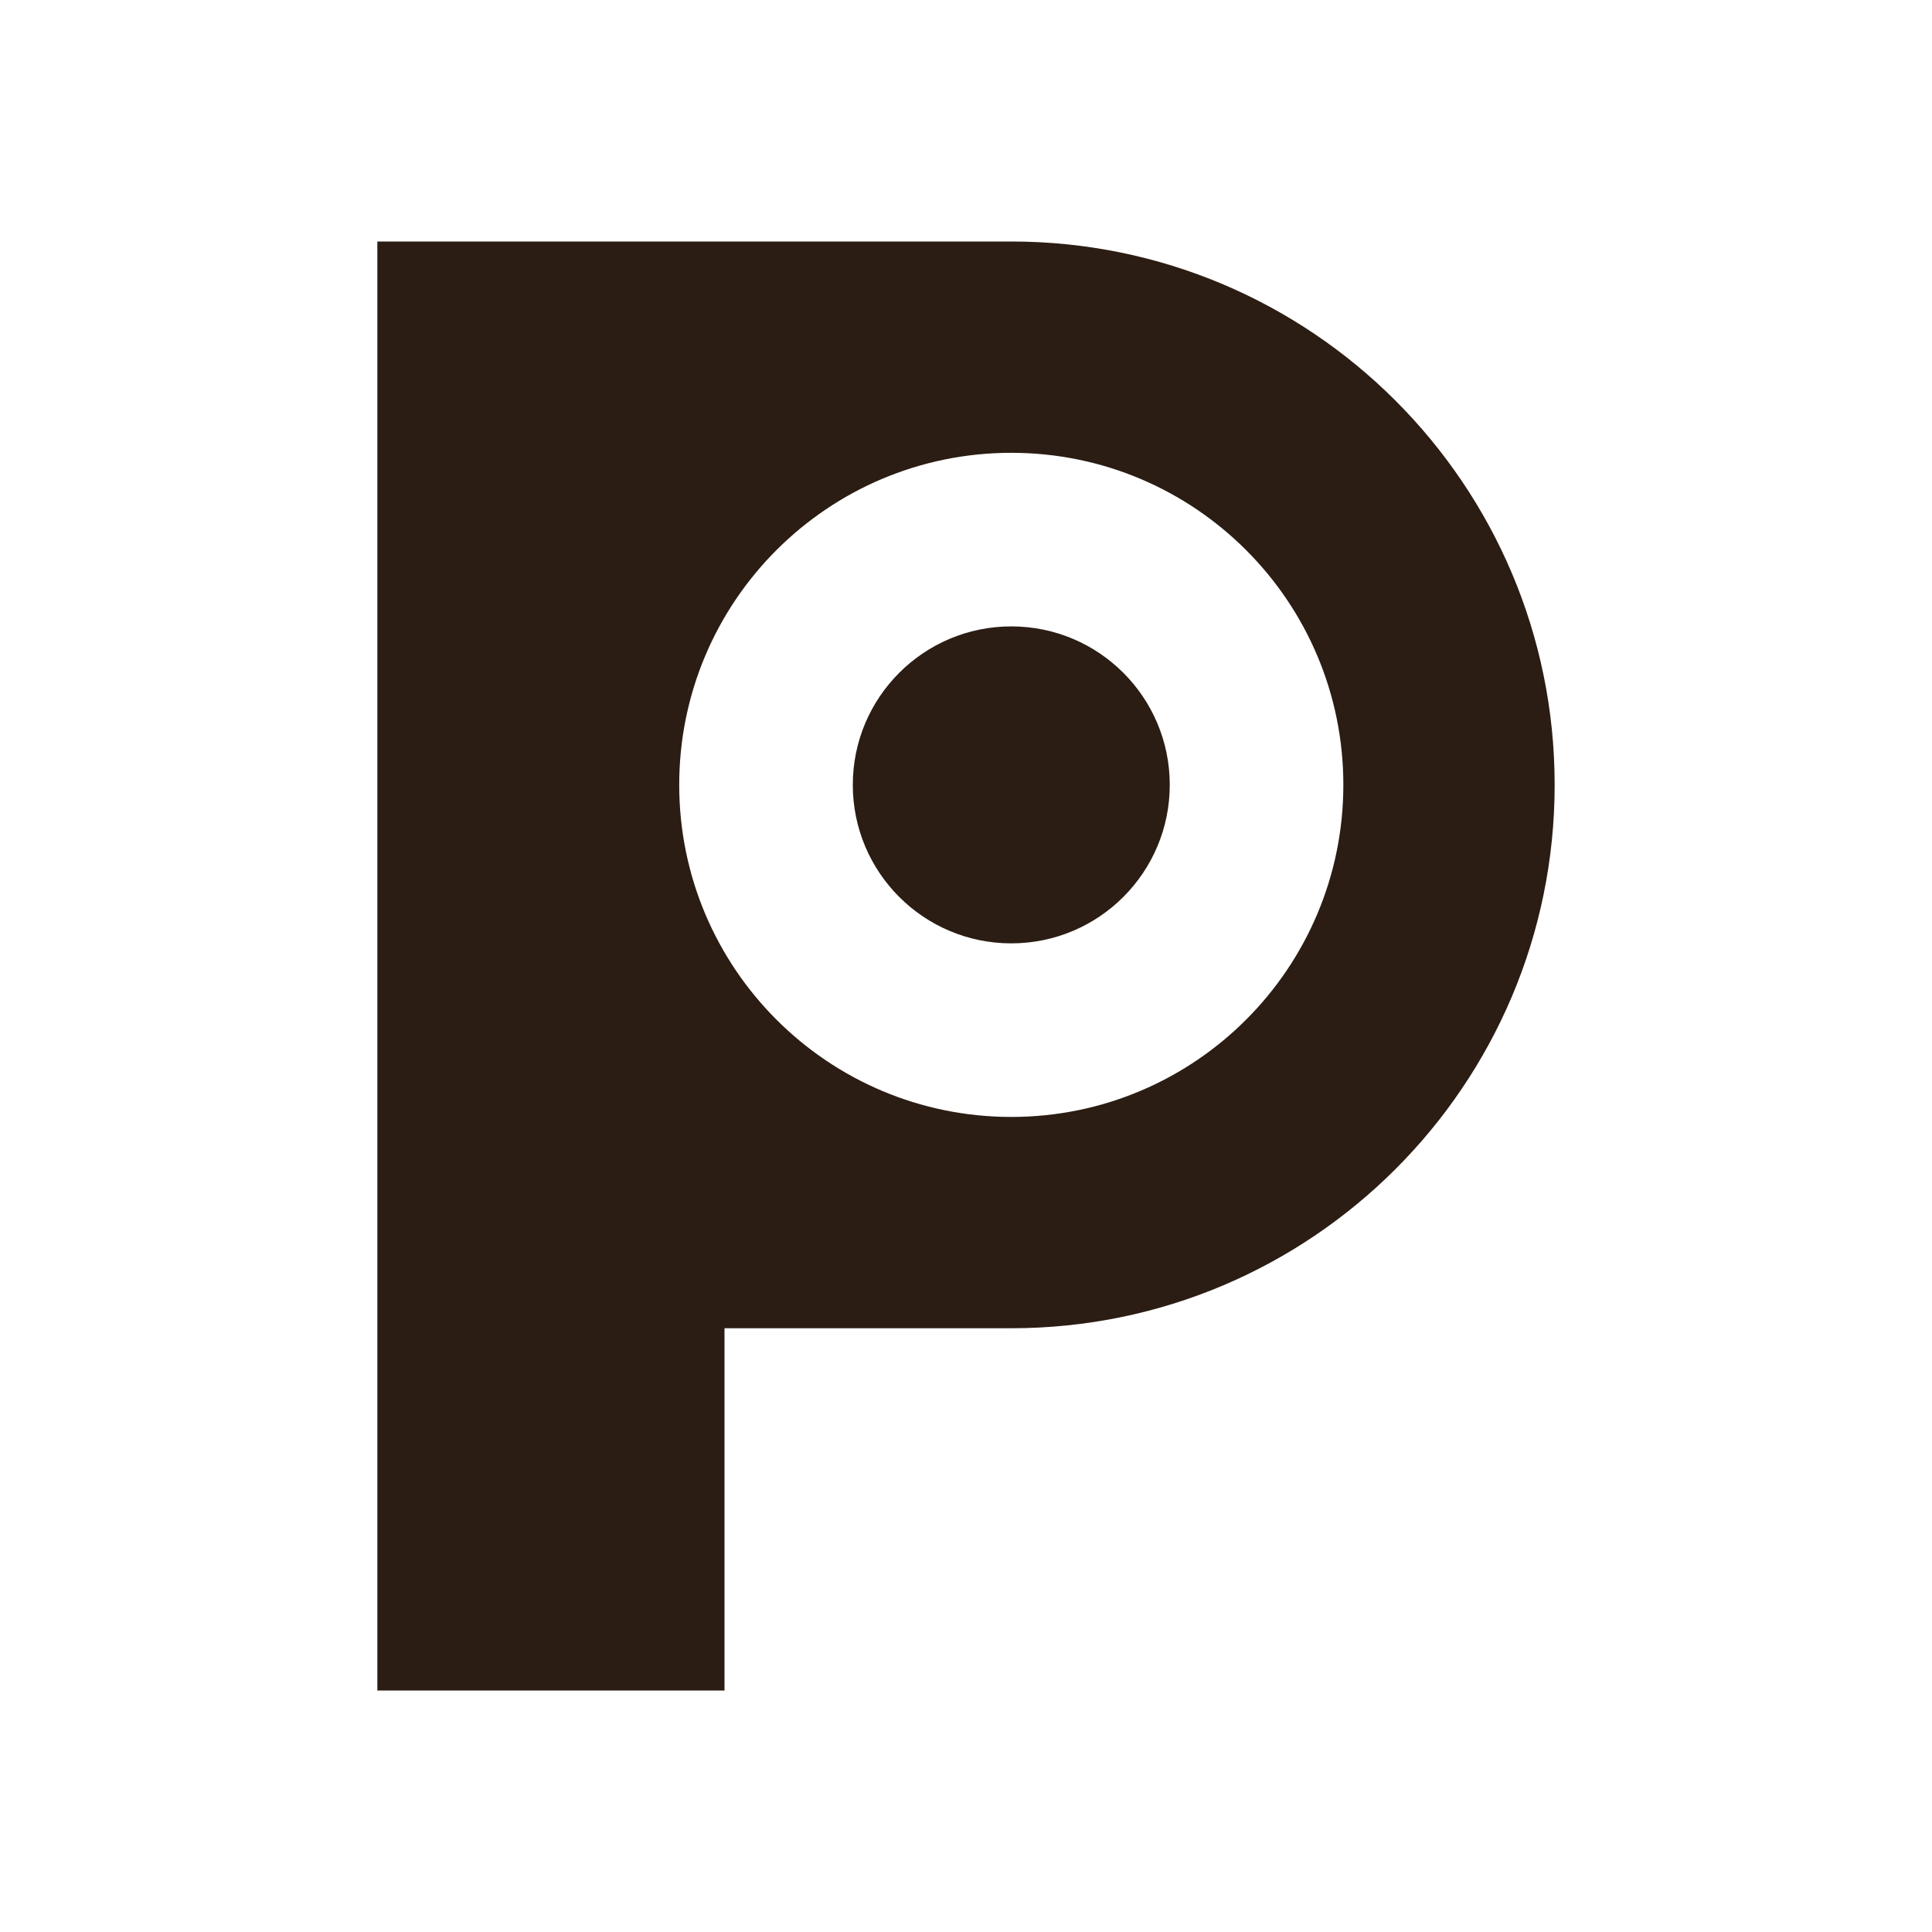
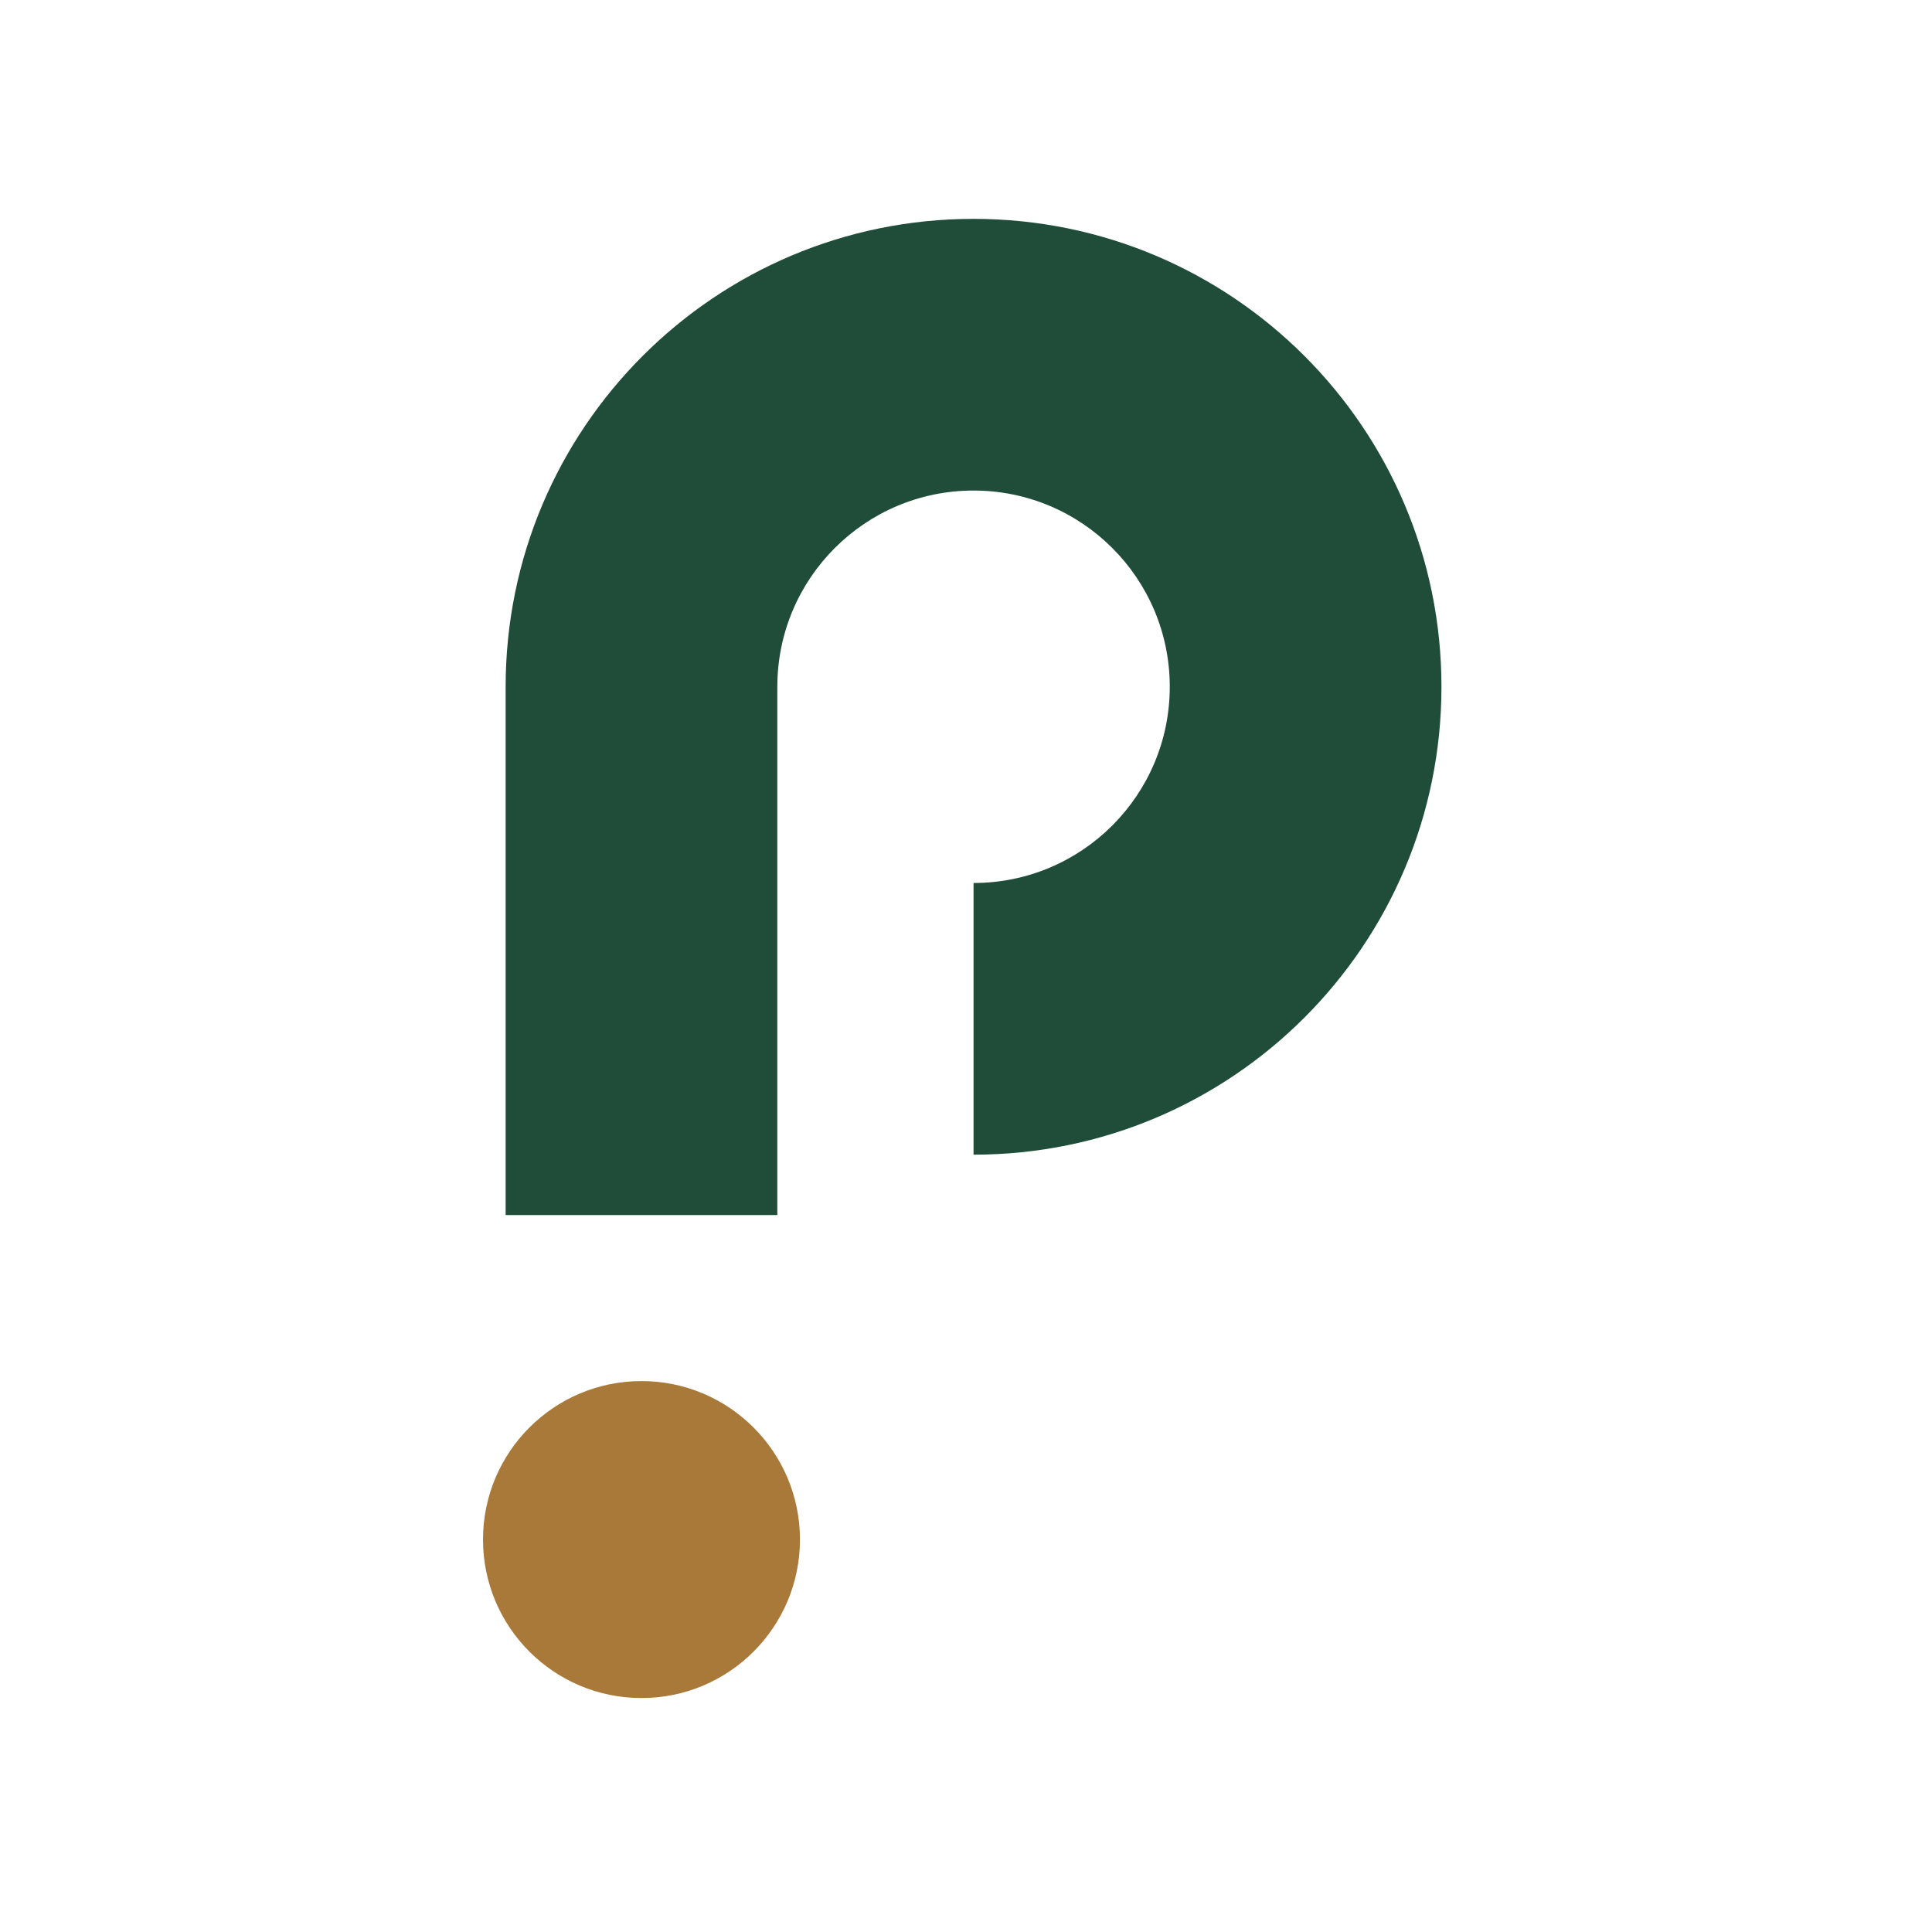
<svg xmlns="http://www.w3.org/2000/svg" viewBox="0 0 256 256" role="img" aria-label="PLUG">
-   <path fill="#2B1D14" fill-rule="evenodd" d="M50 32H134A72 72 0 0 1 134 176H96V224H50ZM134 60A44 44 0 1 1 134 148A44 44 0 1 1 134 60Z" />
-   <circle fill="#2B1D14" cx="134" cy="104" r="21" />
+   <path fill="#1F4D3A" d="M67 161V91A62 62 0 1 1 129 153V117A26 26 0 1 0 103 91V161Z" />
+   <path fill="#A9793A" d="M64 204A21 21 0 1 0 106 204A21 21 0 1 0 64 204Z" />
</svg>
